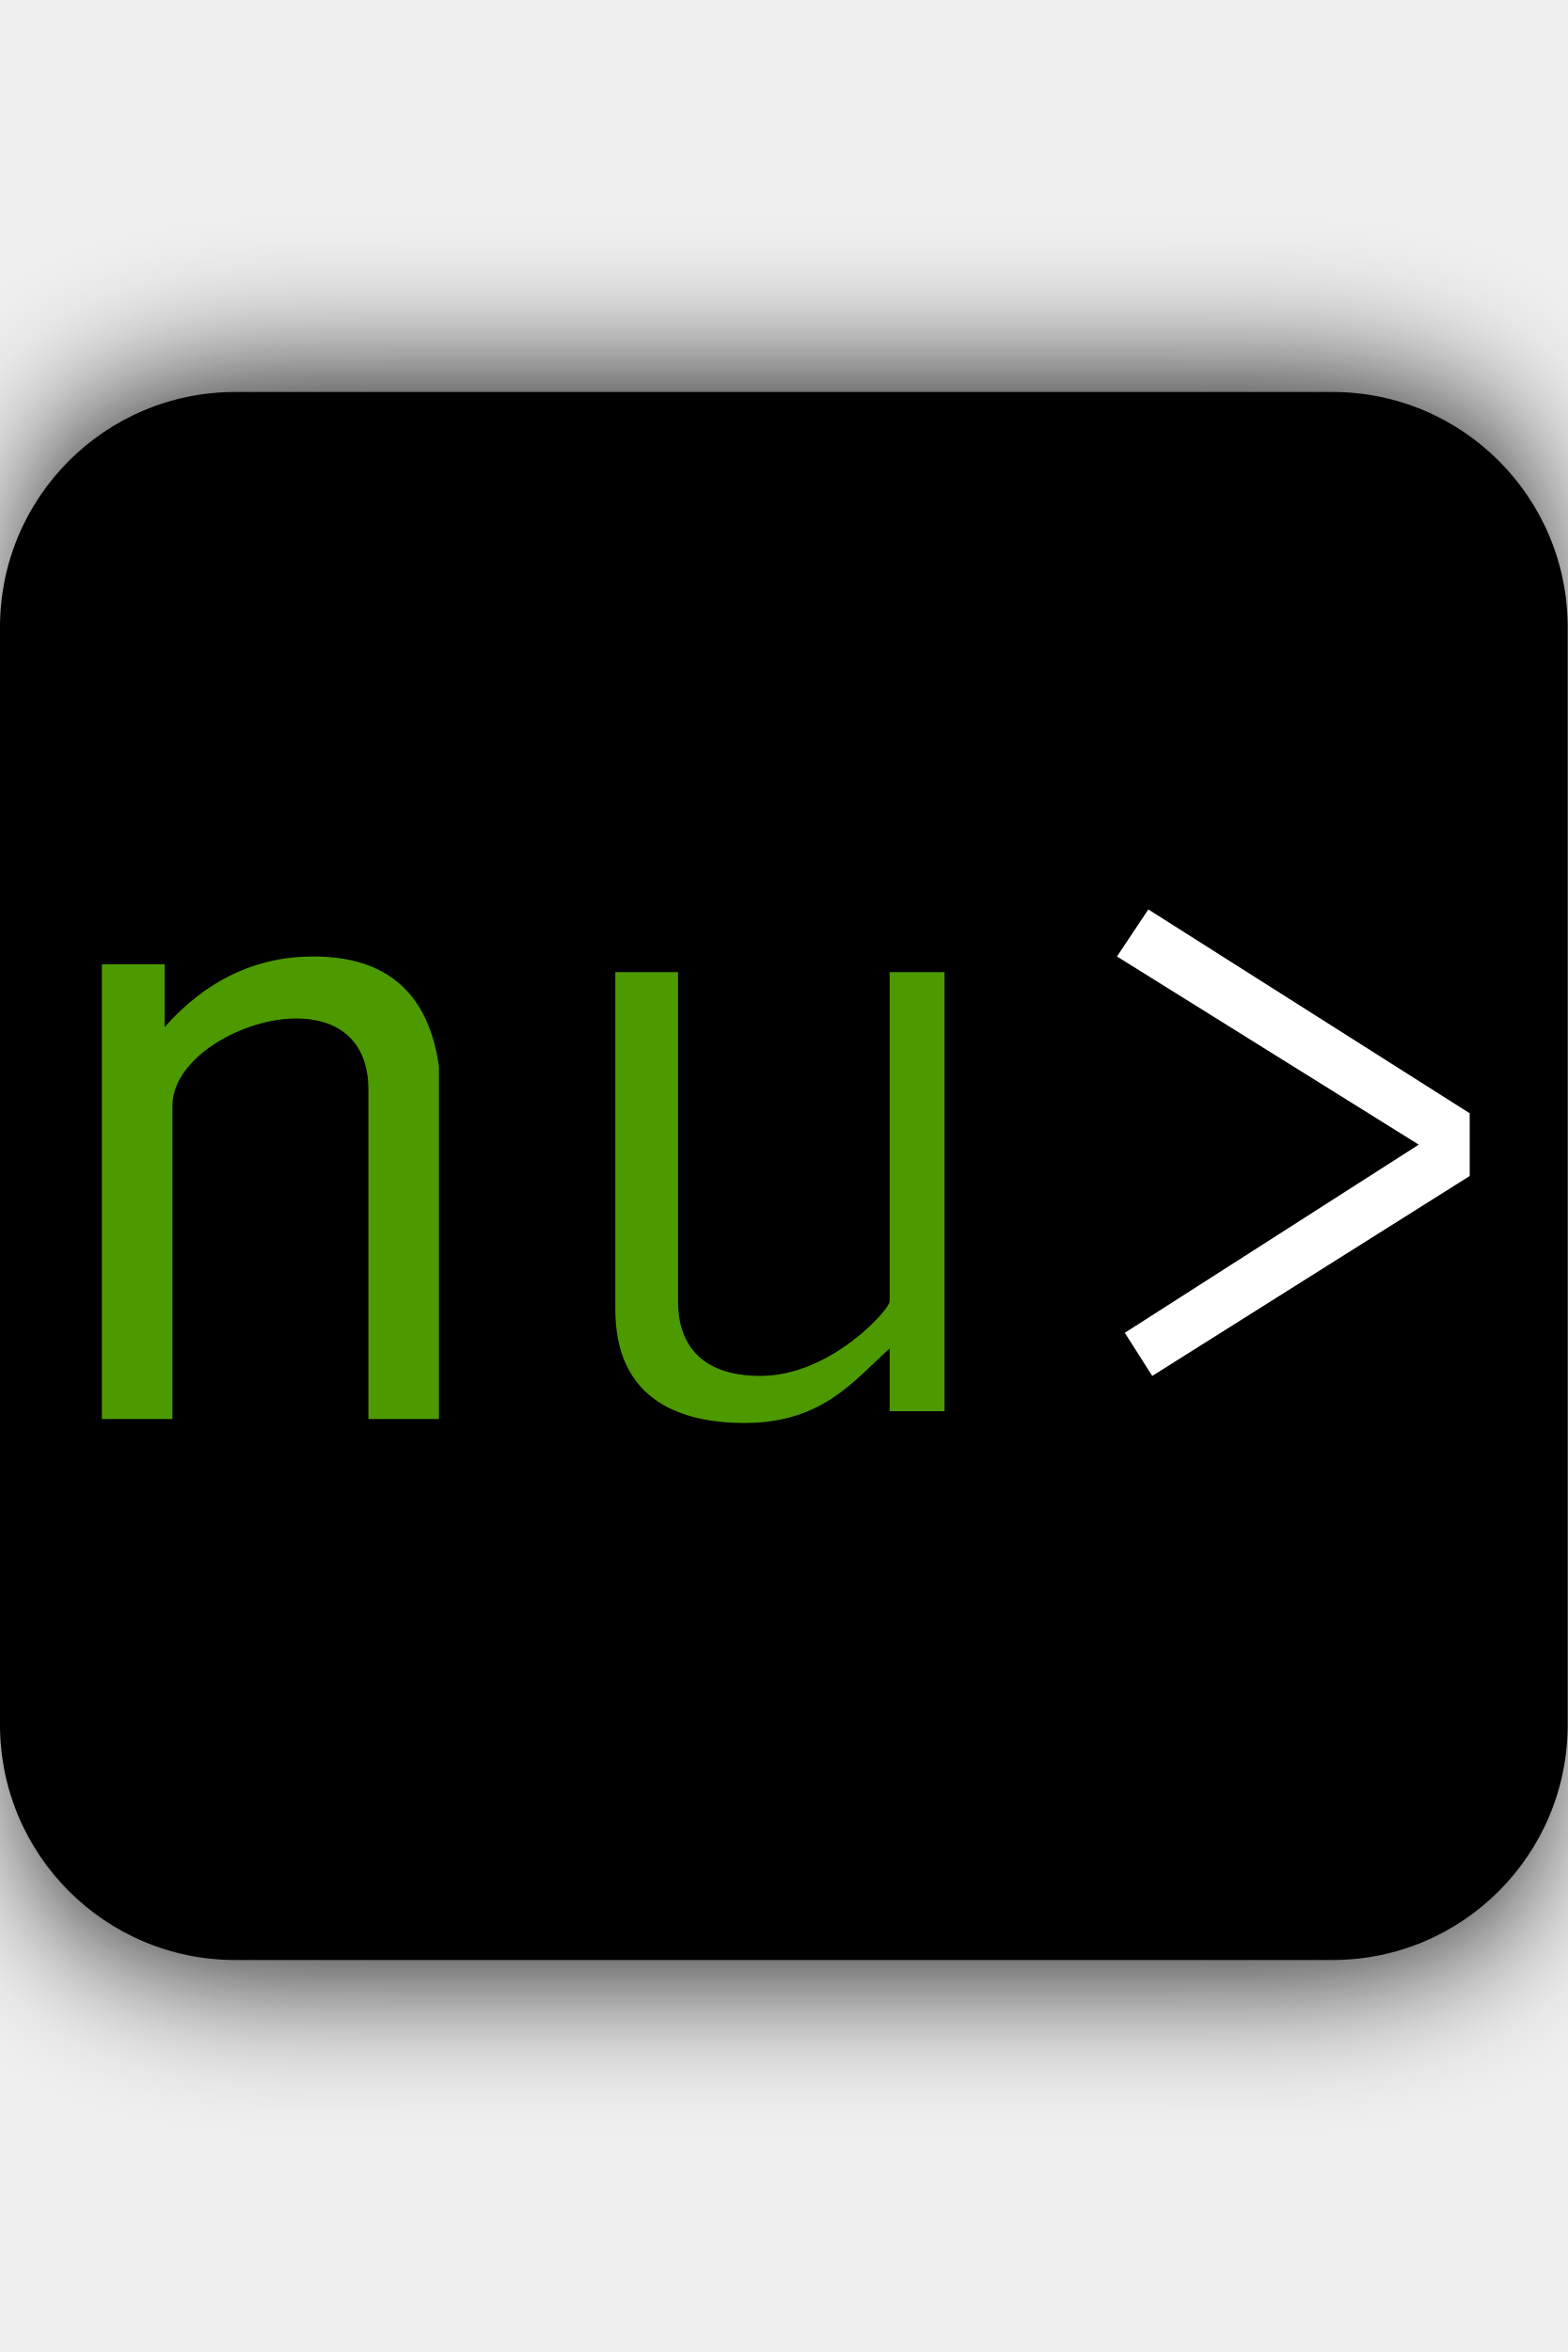
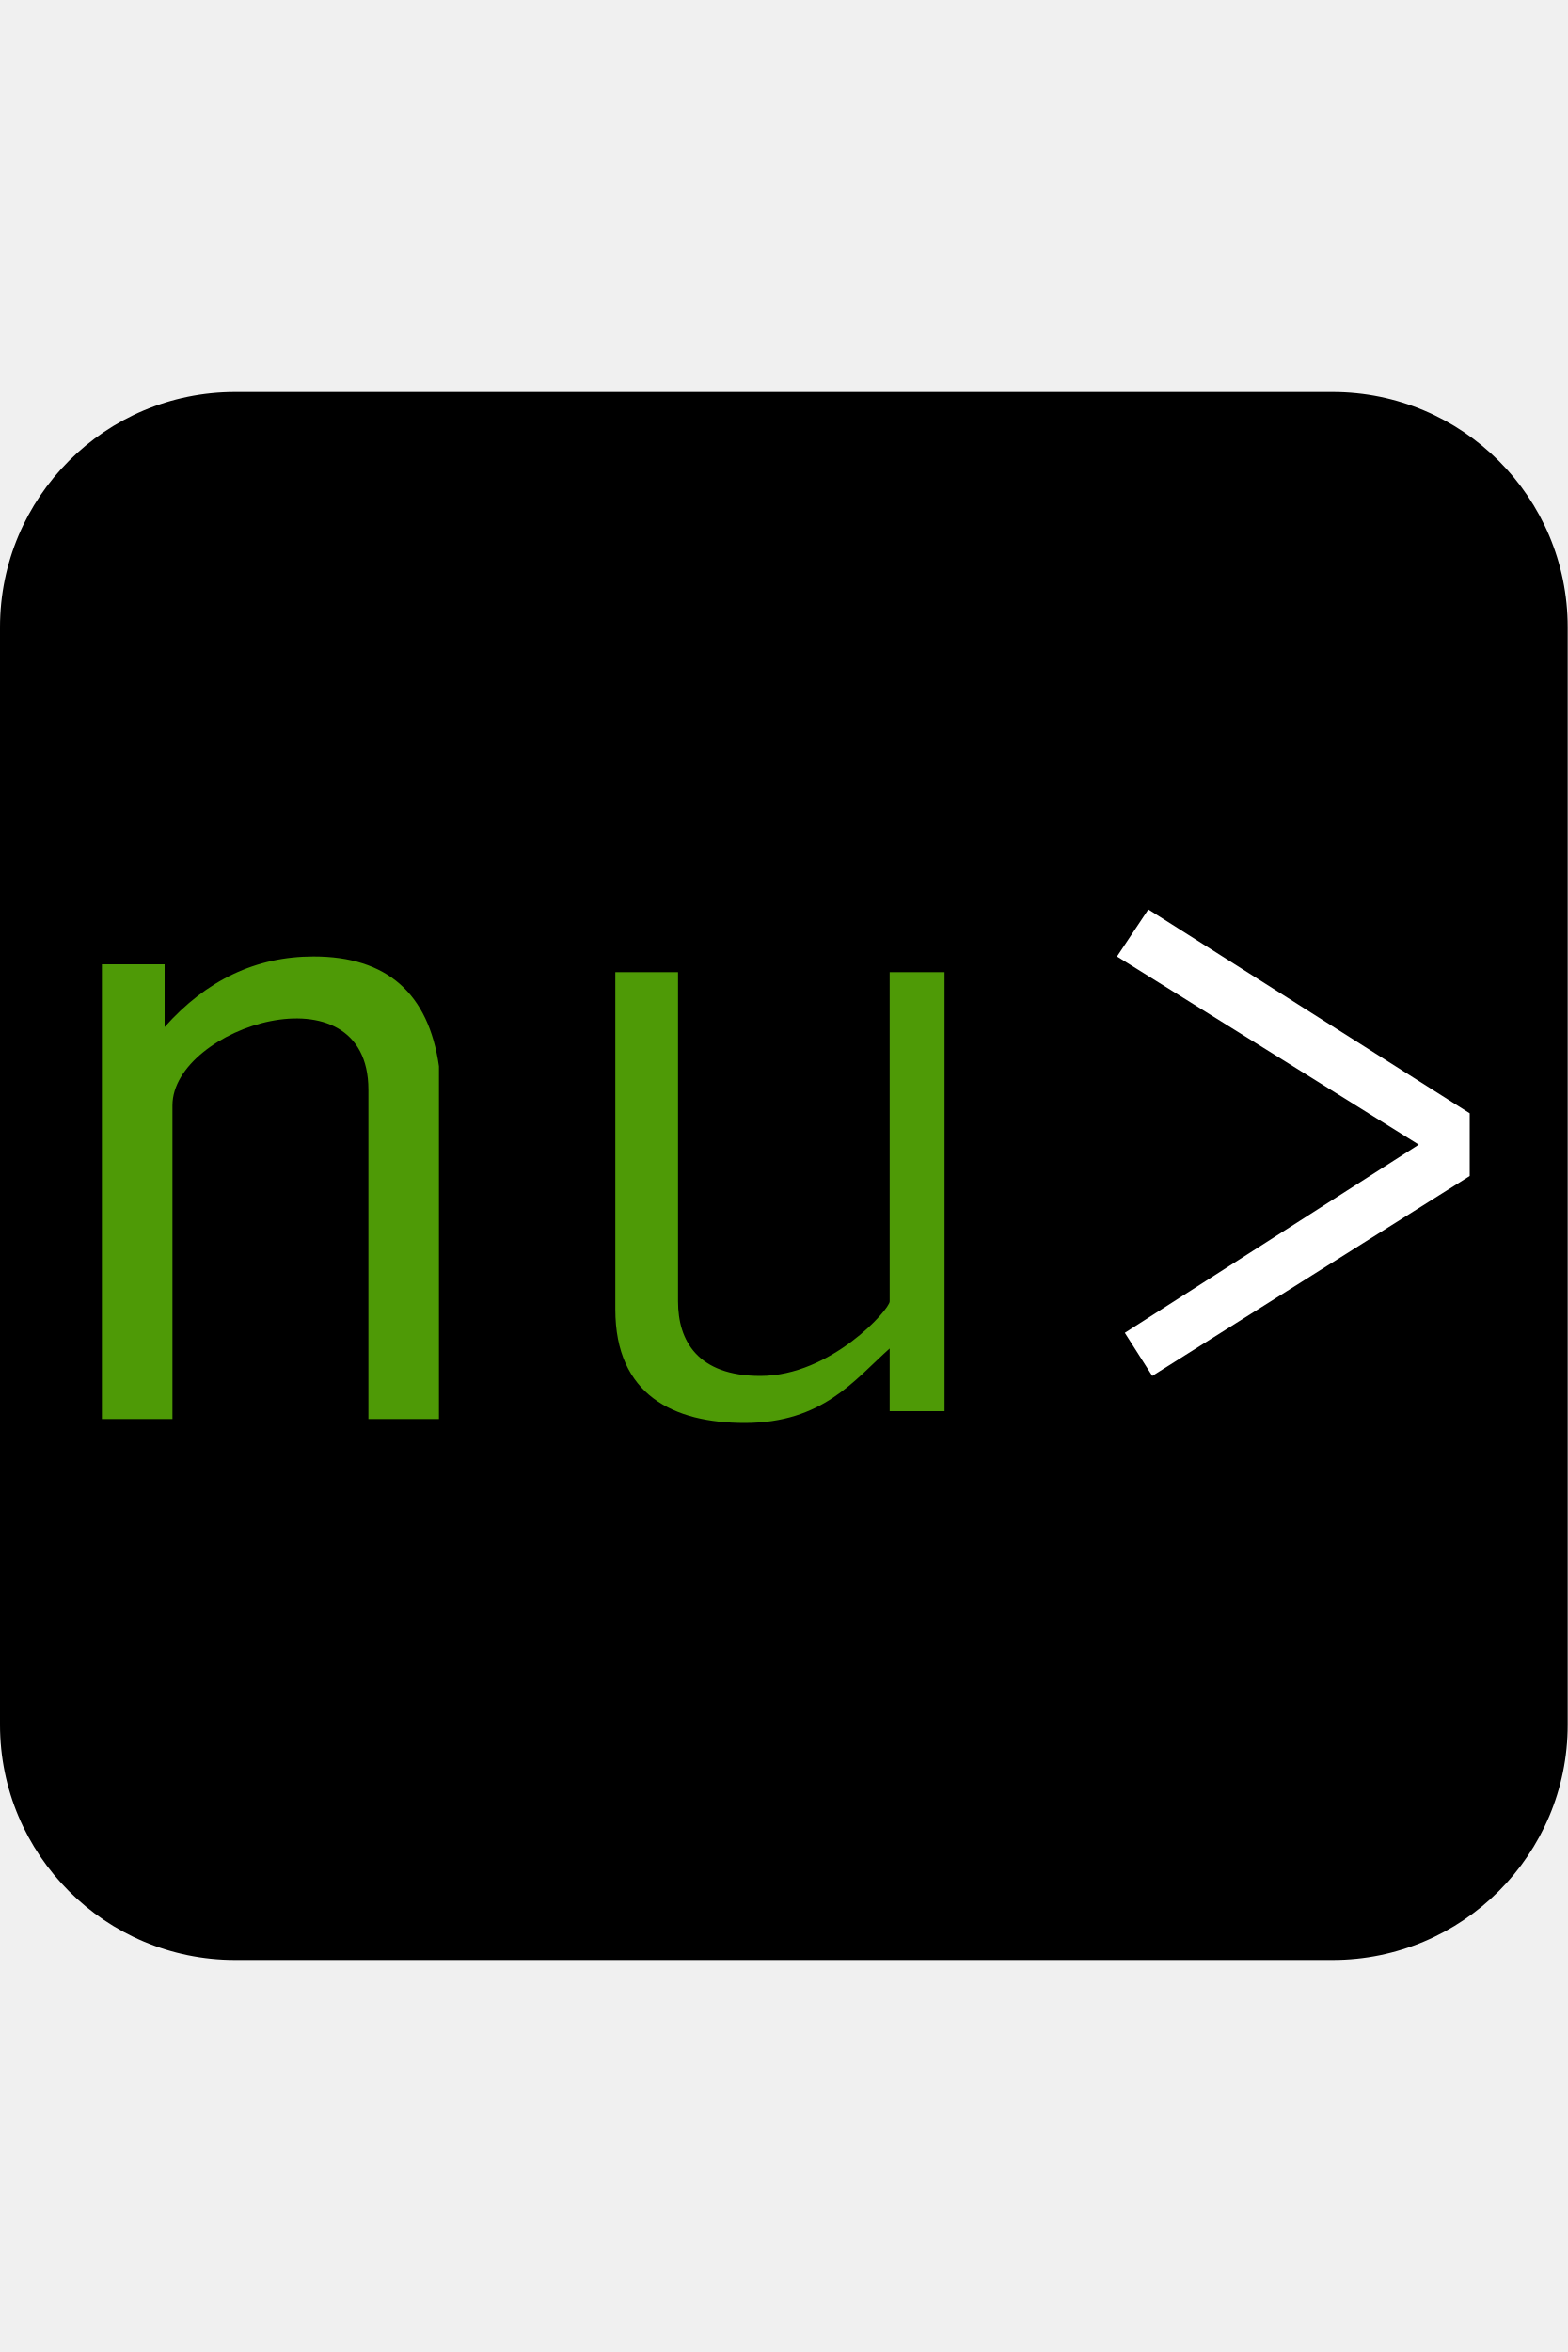
- <svg xmlns="http://www.w3.org/2000/svg" version="1.1" viewBox="0 -25 100 150" style="filter: drop-shadow(0px 0px 5px black)">
+ <svg xmlns="http://www.w3.org/2000/svg" version="1.1" viewBox="0 -25 100 150">
+   <style>
+         :root {
+             background: linear-gradient(-45deg, hsl(91, 92%, 31%), rgba(255, 255, 255, 0.85));
+             filter: drop-shadow(5vh 5vh 5vh rgba(0, 0, 0, 0.7));
+         }
+     </style>
  <rect width="100" height="100" fill="#000000" rx="15" />
  <path d="M 0 0 H 4 V 4 Q 8 -0.5 13.5 -0.5 Q 20.5 -0.5 21.5 6.5 V 29 H 17 V 8 C 17 0 4.5 4 4.5 9 V 29 H 0 Z" fill="#4E9A06" transform="translate(6.5,36.5)" />
  <path d="M 0 0 H 4 V 21 C 4 23.5 5.25 25.75 9.25 25.75 C 13.75 25.75 17.5 21.5 17.5 21 V 0 H 21 V 28 H 17.5 V 24 C 15.25 26 13.25 28.75 8.25 28.75 C 3.75 28.75 0 27 0 21.5 Z" fill="#4E9A06" transform="translate(39.25,37)" />
  <path d="M 0 0 L 20.5 13 V 17 L 0.25 29.75 L -1.5 27 L 17.25 15 L -2 3 Z" fill="#FFFFFF" transform="translate(73.25,33)" />
</svg>
